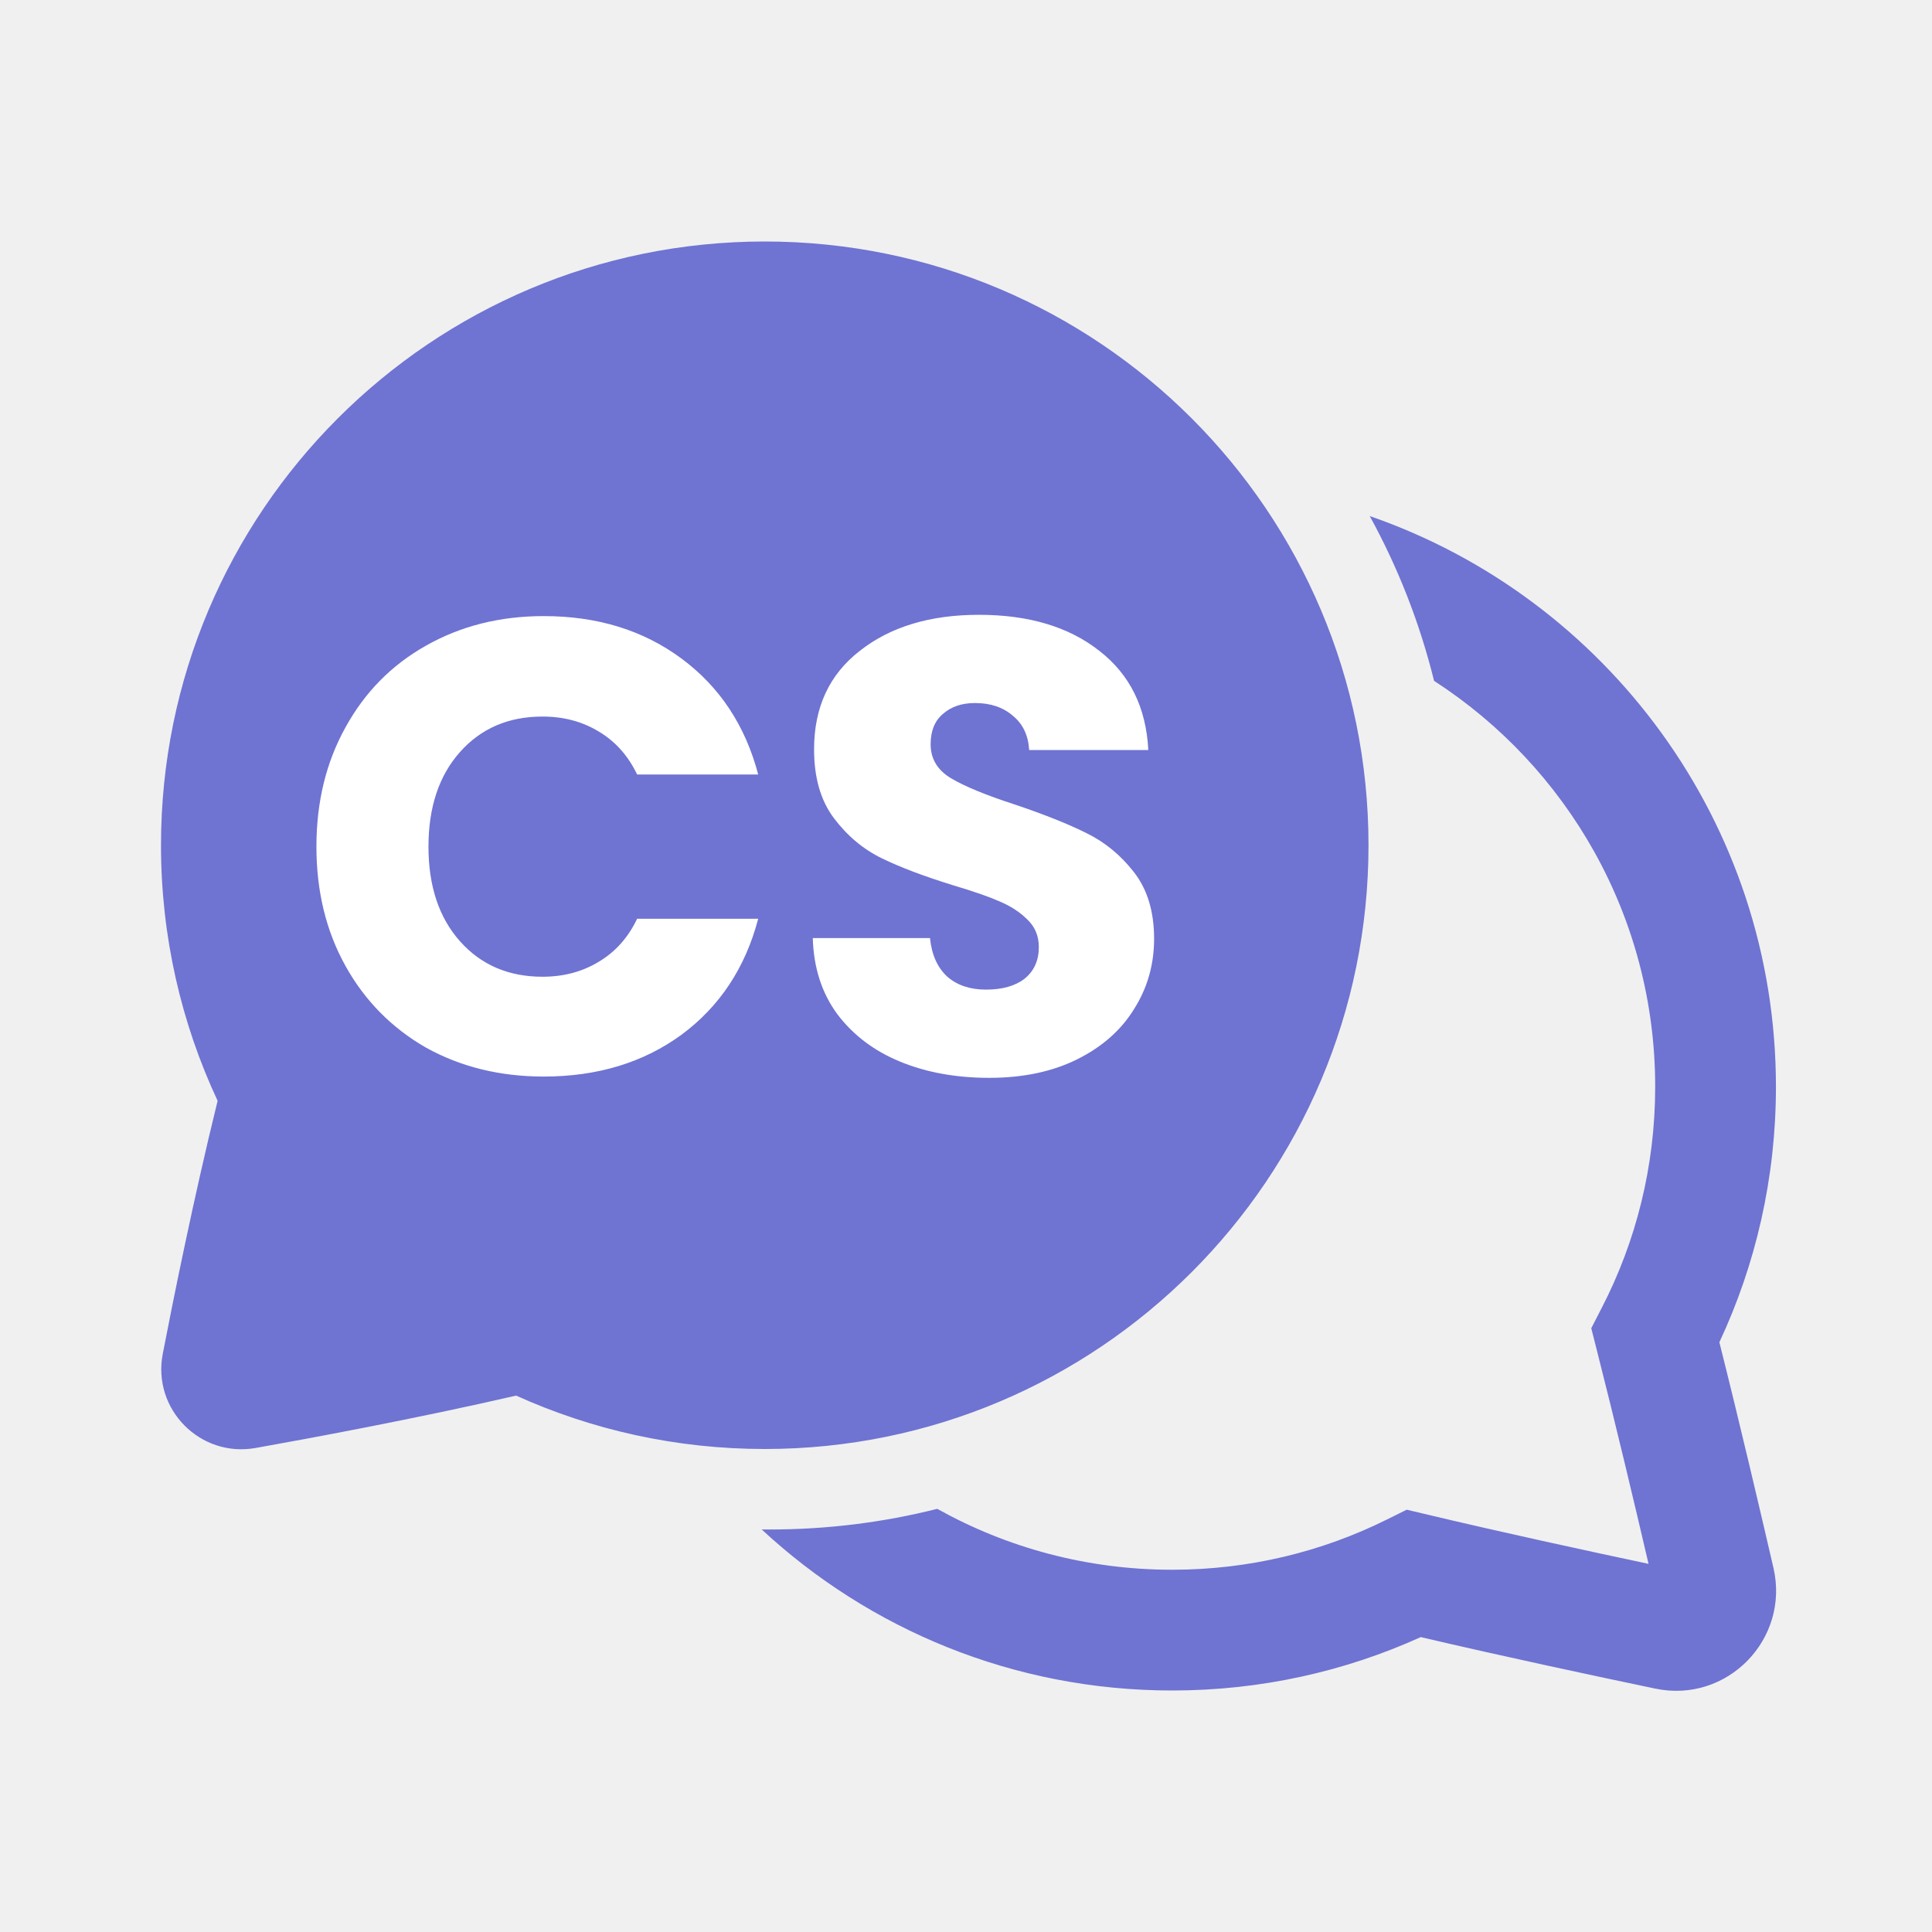
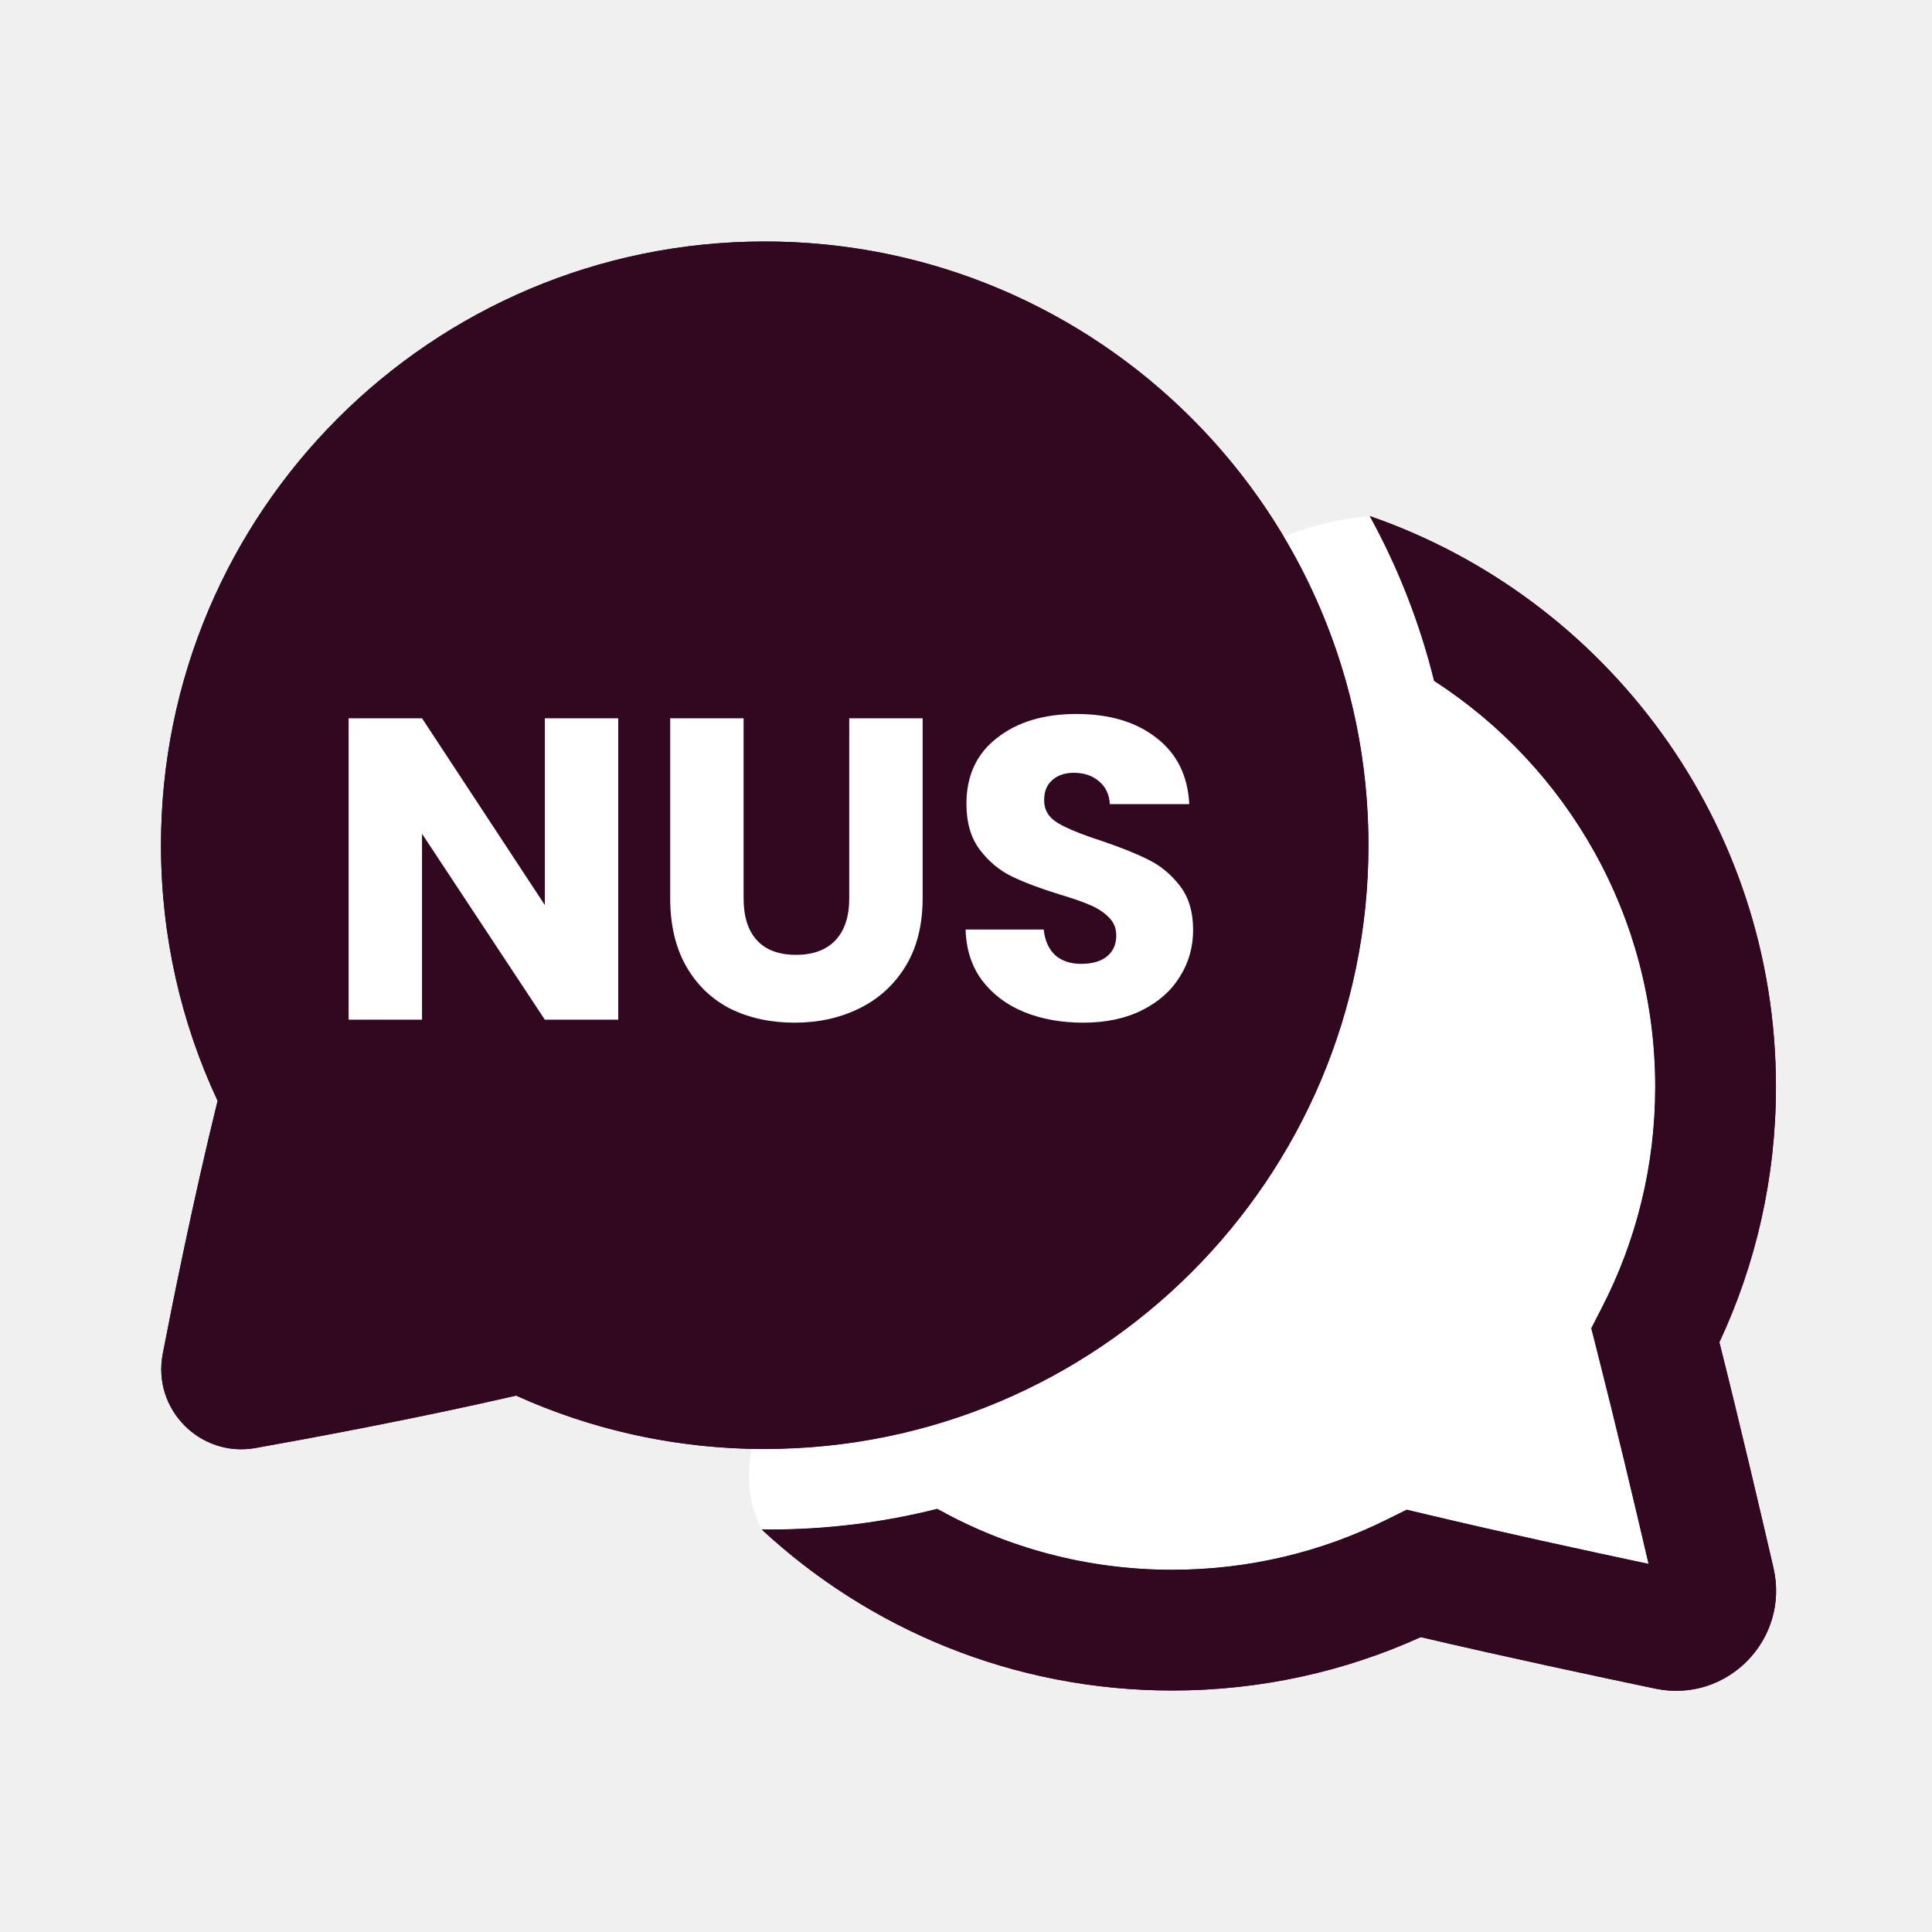
<svg xmlns="http://www.w3.org/2000/svg" width="36" height="36" viewBox="0 0 36 36" fill="none">
-   <path d="M14.25 4.5C8.037 4.5 3 9.537 3 15.75C3 17.45 3.378 19.065 4.055 20.512C3.602 22.35 3.209 24.313 3.033 25.226C2.833 26.259 3.731 27.165 4.762 26.981C5.697 26.815 7.73 26.44 9.617 26.005C11.031 26.644 12.6 27 14.25 27C20.463 27 25.5 21.963 25.5 15.75C25.5 9.537 20.463 4.5 14.25 4.5ZM14.193 28.499C16.2 30.362 18.888 31.5 21.842 31.5C23.492 31.5 25.061 31.145 26.474 30.505C28.04 30.872 29.754 31.237 30.845 31.465C32.183 31.745 33.352 30.544 33.046 29.216C32.802 28.161 32.418 26.523 32.038 25.011C32.715 23.564 33.092 21.95 33.092 20.25C33.092 15.326 29.928 11.14 25.523 9.616C26.048 10.572 26.454 11.602 26.722 12.687C29.201 14.289 30.842 17.078 30.842 20.25C30.842 21.737 30.483 23.137 29.846 24.37L29.651 24.75L29.756 25.164C30.098 26.507 30.456 28.014 30.718 29.14C29.557 28.894 27.992 28.554 26.609 28.225L26.212 28.131L25.847 28.312C24.642 28.912 23.283 29.25 21.842 29.25C20.253 29.25 18.76 28.838 17.464 28.115C16.465 28.367 15.419 28.5 14.342 28.5C14.293 28.5 14.243 28.5 14.193 28.499Z" fill="#6F73D2" />
-   <path d="M5.896 15.776C5.896 14.944 6.076 14.204 6.436 13.556C6.796 12.9 7.296 12.392 7.936 12.032C8.584 11.664 9.316 11.48 10.132 11.48C11.132 11.48 11.988 11.744 12.7 12.272C13.412 12.8 13.888 13.52 14.128 14.432H11.872C11.704 14.08 11.464 13.812 11.152 13.628C10.848 13.444 10.5 13.352 10.108 13.352C9.476 13.352 8.964 13.572 8.572 14.012C8.18 14.452 7.984 15.04 7.984 15.776C7.984 16.512 8.18 17.1 8.572 17.54C8.964 17.98 9.476 18.2 10.108 18.2C10.5 18.2 10.848 18.108 11.152 17.924C11.464 17.74 11.704 17.472 11.872 17.12H14.128C13.888 18.032 13.412 18.752 12.7 19.28C11.988 19.8 11.132 20.06 10.132 20.06C9.316 20.06 8.584 19.88 7.936 19.52C7.296 19.152 6.796 18.644 6.436 17.996C6.076 17.348 5.896 16.608 5.896 15.776ZM18.433 20.084C17.817 20.084 17.265 19.984 16.777 19.784C16.289 19.584 15.897 19.288 15.601 18.896C15.313 18.504 15.161 18.032 15.145 17.48H17.329C17.361 17.792 17.469 18.032 17.653 18.2C17.837 18.36 18.077 18.44 18.373 18.44C18.677 18.44 18.917 18.372 19.093 18.236C19.269 18.092 19.357 17.896 19.357 17.648C19.357 17.44 19.285 17.268 19.141 17.132C19.005 16.996 18.833 16.884 18.625 16.796C18.425 16.708 18.137 16.608 17.761 16.496C17.217 16.328 16.773 16.16 16.429 15.992C16.085 15.824 15.789 15.576 15.541 15.248C15.293 14.92 15.169 14.492 15.169 13.964C15.169 13.18 15.453 12.568 16.021 12.128C16.589 11.68 17.329 11.456 18.241 11.456C19.169 11.456 19.917 11.68 20.485 12.128C21.053 12.568 21.357 13.184 21.397 13.976H19.177C19.161 13.704 19.061 13.492 18.877 13.34C18.693 13.18 18.457 13.1 18.169 13.1C17.921 13.1 17.721 13.168 17.569 13.304C17.417 13.432 17.341 13.62 17.341 13.868C17.341 14.14 17.469 14.352 17.725 14.504C17.981 14.656 18.381 14.82 18.925 14.996C19.469 15.18 19.909 15.356 20.245 15.524C20.589 15.692 20.885 15.936 21.133 16.256C21.381 16.576 21.505 16.988 21.505 17.492C21.505 17.972 21.381 18.408 21.133 18.8C20.893 19.192 20.541 19.504 20.077 19.736C19.613 19.968 19.065 20.084 18.433 20.084Z" fill="white" />
+   <path d="M14.25 4.5C8.037 4.5 3 9.537 3 15.75C3 17.45 3.378 19.065 4.055 20.512C3.602 22.35 3.209 24.313 3.033 25.226C2.833 26.259 3.731 27.165 4.762 26.981C5.697 26.815 7.73 26.44 9.617 26.005C10.96 26.612 12.442 26.963 14 26.997C14.083 26.999 14.166 27 14.25 27C20.463 27 25.5 21.963 25.5 15.75C25.5 13.649 24.924 11.683 23.922 10C21.959 6.706 18.362 4.5 14.25 4.5ZM14.193 28.499C16.2 30.362 18.888 31.5 21.842 31.5C23.492 31.5 25.061 31.145 26.474 30.505C28.04 30.872 29.754 31.237 30.845 31.465C32.183 31.745 33.352 30.544 33.046 29.216C32.802 28.161 32.418 26.523 32.038 25.011C32.715 23.564 33.092 21.95 33.092 20.25C33.092 15.326 29.928 11.14 25.523 9.616C26.048 10.572 26.454 11.602 26.722 12.687C29.201 14.289 30.842 17.078 30.842 20.25C30.842 21.737 30.483 23.137 29.846 24.37L29.651 24.75L29.756 25.164C30.098 26.507 30.456 28.014 30.718 29.14C29.557 28.894 27.992 28.554 26.609 28.225L26.212 28.131L25.847 28.312C24.642 28.912 23.283 29.25 21.842 29.25C20.253 29.25 18.76 28.838 17.464 28.115C16.465 28.367 15.419 28.5 14.342 28.5C14.293 28.5 14.243 28.5 14.193 28.499Z" fill="#31081F" />
+   <path d="M25.5 15.75C25.5 21.963 20.463 27 14.25 27C14.166 27 14.083 26.999 14 26.997C13.921 27.615 13.938 27.949 14.193 28.499C14.243 28.5 14.293 28.5 14.342 28.5C15.419 28.5 16.465 28.367 17.464 28.115C18.76 28.838 20.253 29.25 21.842 29.25C23.283 29.25 24.642 28.912 25.847 28.312L26.212 28.131L26.609 28.225C27.992 28.554 29.557 28.894 30.718 29.14C30.456 28.014 30.098 26.507 29.756 25.164L29.651 24.75L29.846 24.37C30.483 23.137 30.842 21.737 30.842 20.25C30.842 17.078 29.201 14.289 26.722 12.687C26.454 11.602 26.048 10.572 25.523 9.616C24.886 9.682 24.535 9.765 23.922 10C24.924 11.683 25.5 13.649 25.5 15.75Z" fill="white" />
+   <path d="M14.25 4.5C8.037 4.5 3 9.537 3 15.75C3 17.45 3.378 19.065 4.055 20.512C3.602 22.35 3.209 24.313 3.033 25.226C2.833 26.259 3.731 27.165 4.762 26.981C5.697 26.815 7.73 26.44 9.617 26.005C11.031 26.644 12.6 27 14.25 27C20.463 27 25.5 21.963 25.5 15.75C25.5 9.537 20.463 4.5 14.25 4.5ZM14.193 28.499C16.2 30.362 18.888 31.5 21.842 31.5C23.492 31.5 25.061 31.145 26.474 30.505C28.04 30.872 29.754 31.237 30.845 31.465C32.183 31.745 33.352 30.544 33.046 29.216C32.802 28.161 32.418 26.523 32.038 25.011C32.715 23.564 33.092 21.95 33.092 20.25C33.092 15.326 29.928 11.14 25.523 9.616C26.048 10.572 26.454 11.602 26.722 12.687C29.201 14.289 30.842 17.078 30.842 20.25C30.842 21.737 30.483 23.137 29.846 24.37L29.651 24.75L29.756 25.164C30.098 26.507 30.456 28.014 30.718 29.14C29.557 28.894 27.992 28.554 26.609 28.225L26.212 28.131L25.847 28.312C24.642 28.912 23.283 29.25 21.842 29.25C20.253 29.25 18.76 28.838 17.464 28.115C16.465 28.367 15.419 28.5 14.342 28.5C14.293 28.5 14.243 28.5 14.193 28.499Z" fill="#31081F" />
+   <path d="M11.52 19H10.152L7.864 15.536V19H6.496V13.384H7.864L10.152 16.864V13.384H11.52V19ZM13.856 13.384V16.744C13.856 17.08 13.938 17.339 14.104 17.52C14.269 17.701 14.512 17.792 14.832 17.792C15.152 17.792 15.397 17.701 15.568 17.52C15.738 17.339 15.824 17.08 15.824 16.744V13.384H17.192V16.736C17.192 17.237 17.085 17.661 16.872 18.008C16.658 18.355 16.37 18.616 16.008 18.792C15.65 18.968 15.25 19.056 14.808 19.056C14.365 19.056 13.968 18.971 13.616 18.8C13.269 18.624 12.994 18.363 12.792 18.016C12.589 17.664 12.488 17.237 12.488 16.736V13.384H13.856ZM20.184 19.056C19.774 19.056 19.406 18.989 19.08 18.856C18.755 18.723 18.494 18.525 18.296 18.264C18.104 18.003 18.003 17.688 17.992 17.32H19.448C19.47 17.528 19.542 17.688 19.664 17.8C19.787 17.907 19.947 17.96 20.144 17.96C20.347 17.96 20.507 17.915 20.624 17.824C20.742 17.728 20.8 17.597 20.8 17.432C20.8 17.293 20.752 17.179 20.656 17.088C20.566 16.997 20.451 16.923 20.312 16.864C20.179 16.805 19.987 16.739 19.736 16.664C19.374 16.552 19.078 16.44 18.848 16.328C18.619 16.216 18.422 16.051 18.256 15.832C18.091 15.613 18.008 15.328 18.008 14.976C18.008 14.453 18.198 14.045 18.576 13.752C18.955 13.453 19.448 13.304 20.056 13.304C20.675 13.304 21.174 13.453 21.552 13.752C21.931 14.045 22.134 14.456 22.16 14.984H20.68C20.67 14.803 20.603 14.661 20.48 14.56C20.358 14.453 20.2 14.4 20.008 14.4C19.843 14.4 19.71 14.445 19.608 14.536C19.507 14.621 19.456 14.747 19.456 14.912C19.456 15.093 19.542 15.235 19.712 15.336C19.883 15.437 20.15 15.547 20.512 15.664C20.875 15.787 21.168 15.904 21.392 16.016C21.622 16.128 21.819 16.291 21.984 16.504C22.15 16.717 22.232 16.992 22.232 17.328C22.232 17.648 22.15 17.939 21.984 18.2C21.824 18.461 21.59 18.669 21.28 18.824C20.971 18.979 20.606 19.056 20.184 19.056Z" fill="white" />
</svg>
